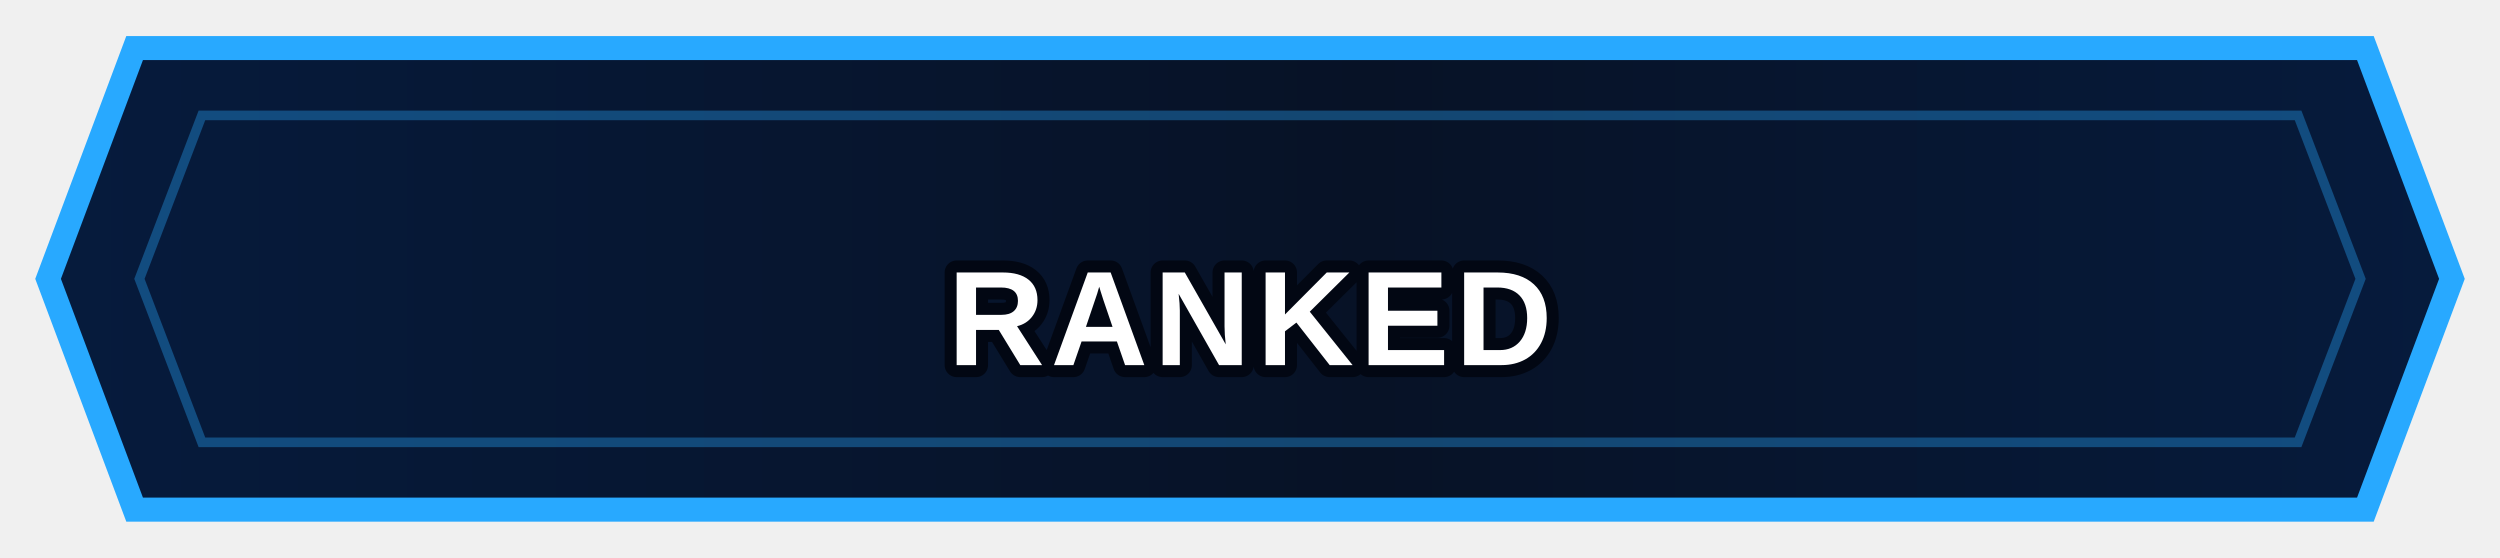
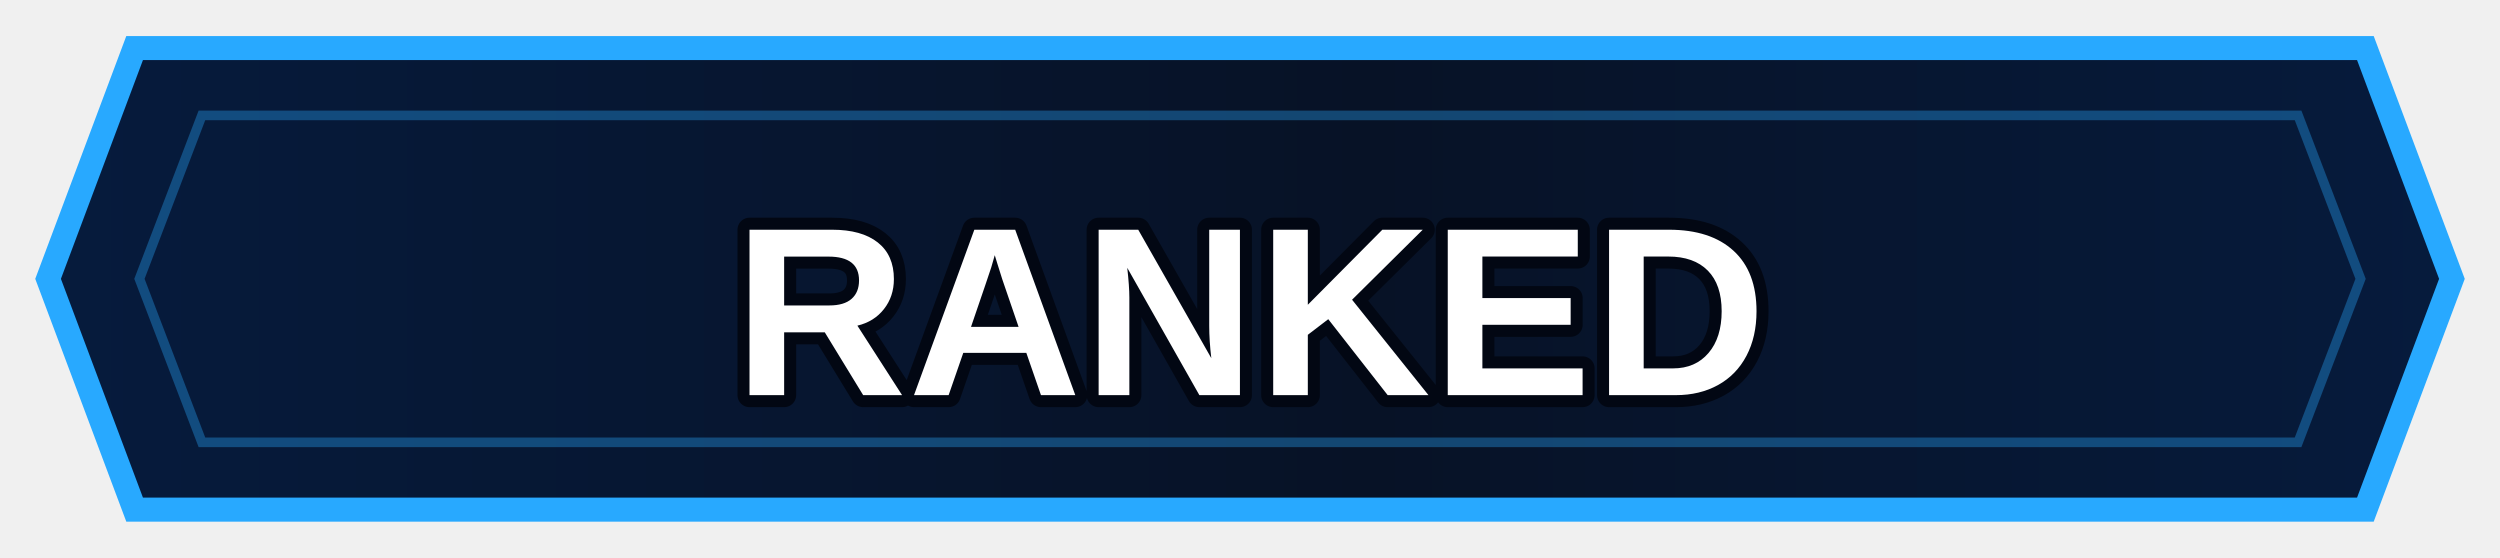
<svg xmlns="http://www.w3.org/2000/svg" width="520" height="116" viewBox="0 0 520 116">
  <defs>
    <linearGradient id="g" x1="0" x2="1">
      <stop stop-color="#061b3d" />
      <stop offset=".55" stop-color="#071226" />
      <stop offset="1" stop-color="#061b3d" />
    </linearGradient>
  </defs>
  <path d="M28 10H492L510 58L492 106H28L10 58Z" fill="url(#g)" stroke="#28a9ff" stroke-width="5" />
  <path d="M42 24H478L491 58L478 92H42L29 58Z" fill="none" stroke="#28a9ff" stroke-opacity=".35" stroke-width="2" />
-   <text x="260" y="68" text-anchor="middle" dominant-baseline="middle" font-family="Arial,Helvetica,sans-serif" font-size="28" font-weight="900" letter-spacing="1.2" fill="#FFFFFF" stroke="#020713" stroke-width="5" stroke-linejoin="round" paint-order="stroke fill">RANKED</text>
+   <text x="260" y="68" text-anchor="middle" dominant-baseline="middle" font-family="Arial,Helvetica,sans-serif" font-weight="900" fill="#FFFFFF" stroke="#020713" stroke-width="5" stroke-linejoin="round" paint-order="stroke fill" font-size="50" letter-spacing="0.2">RANKED</text>
</svg>
